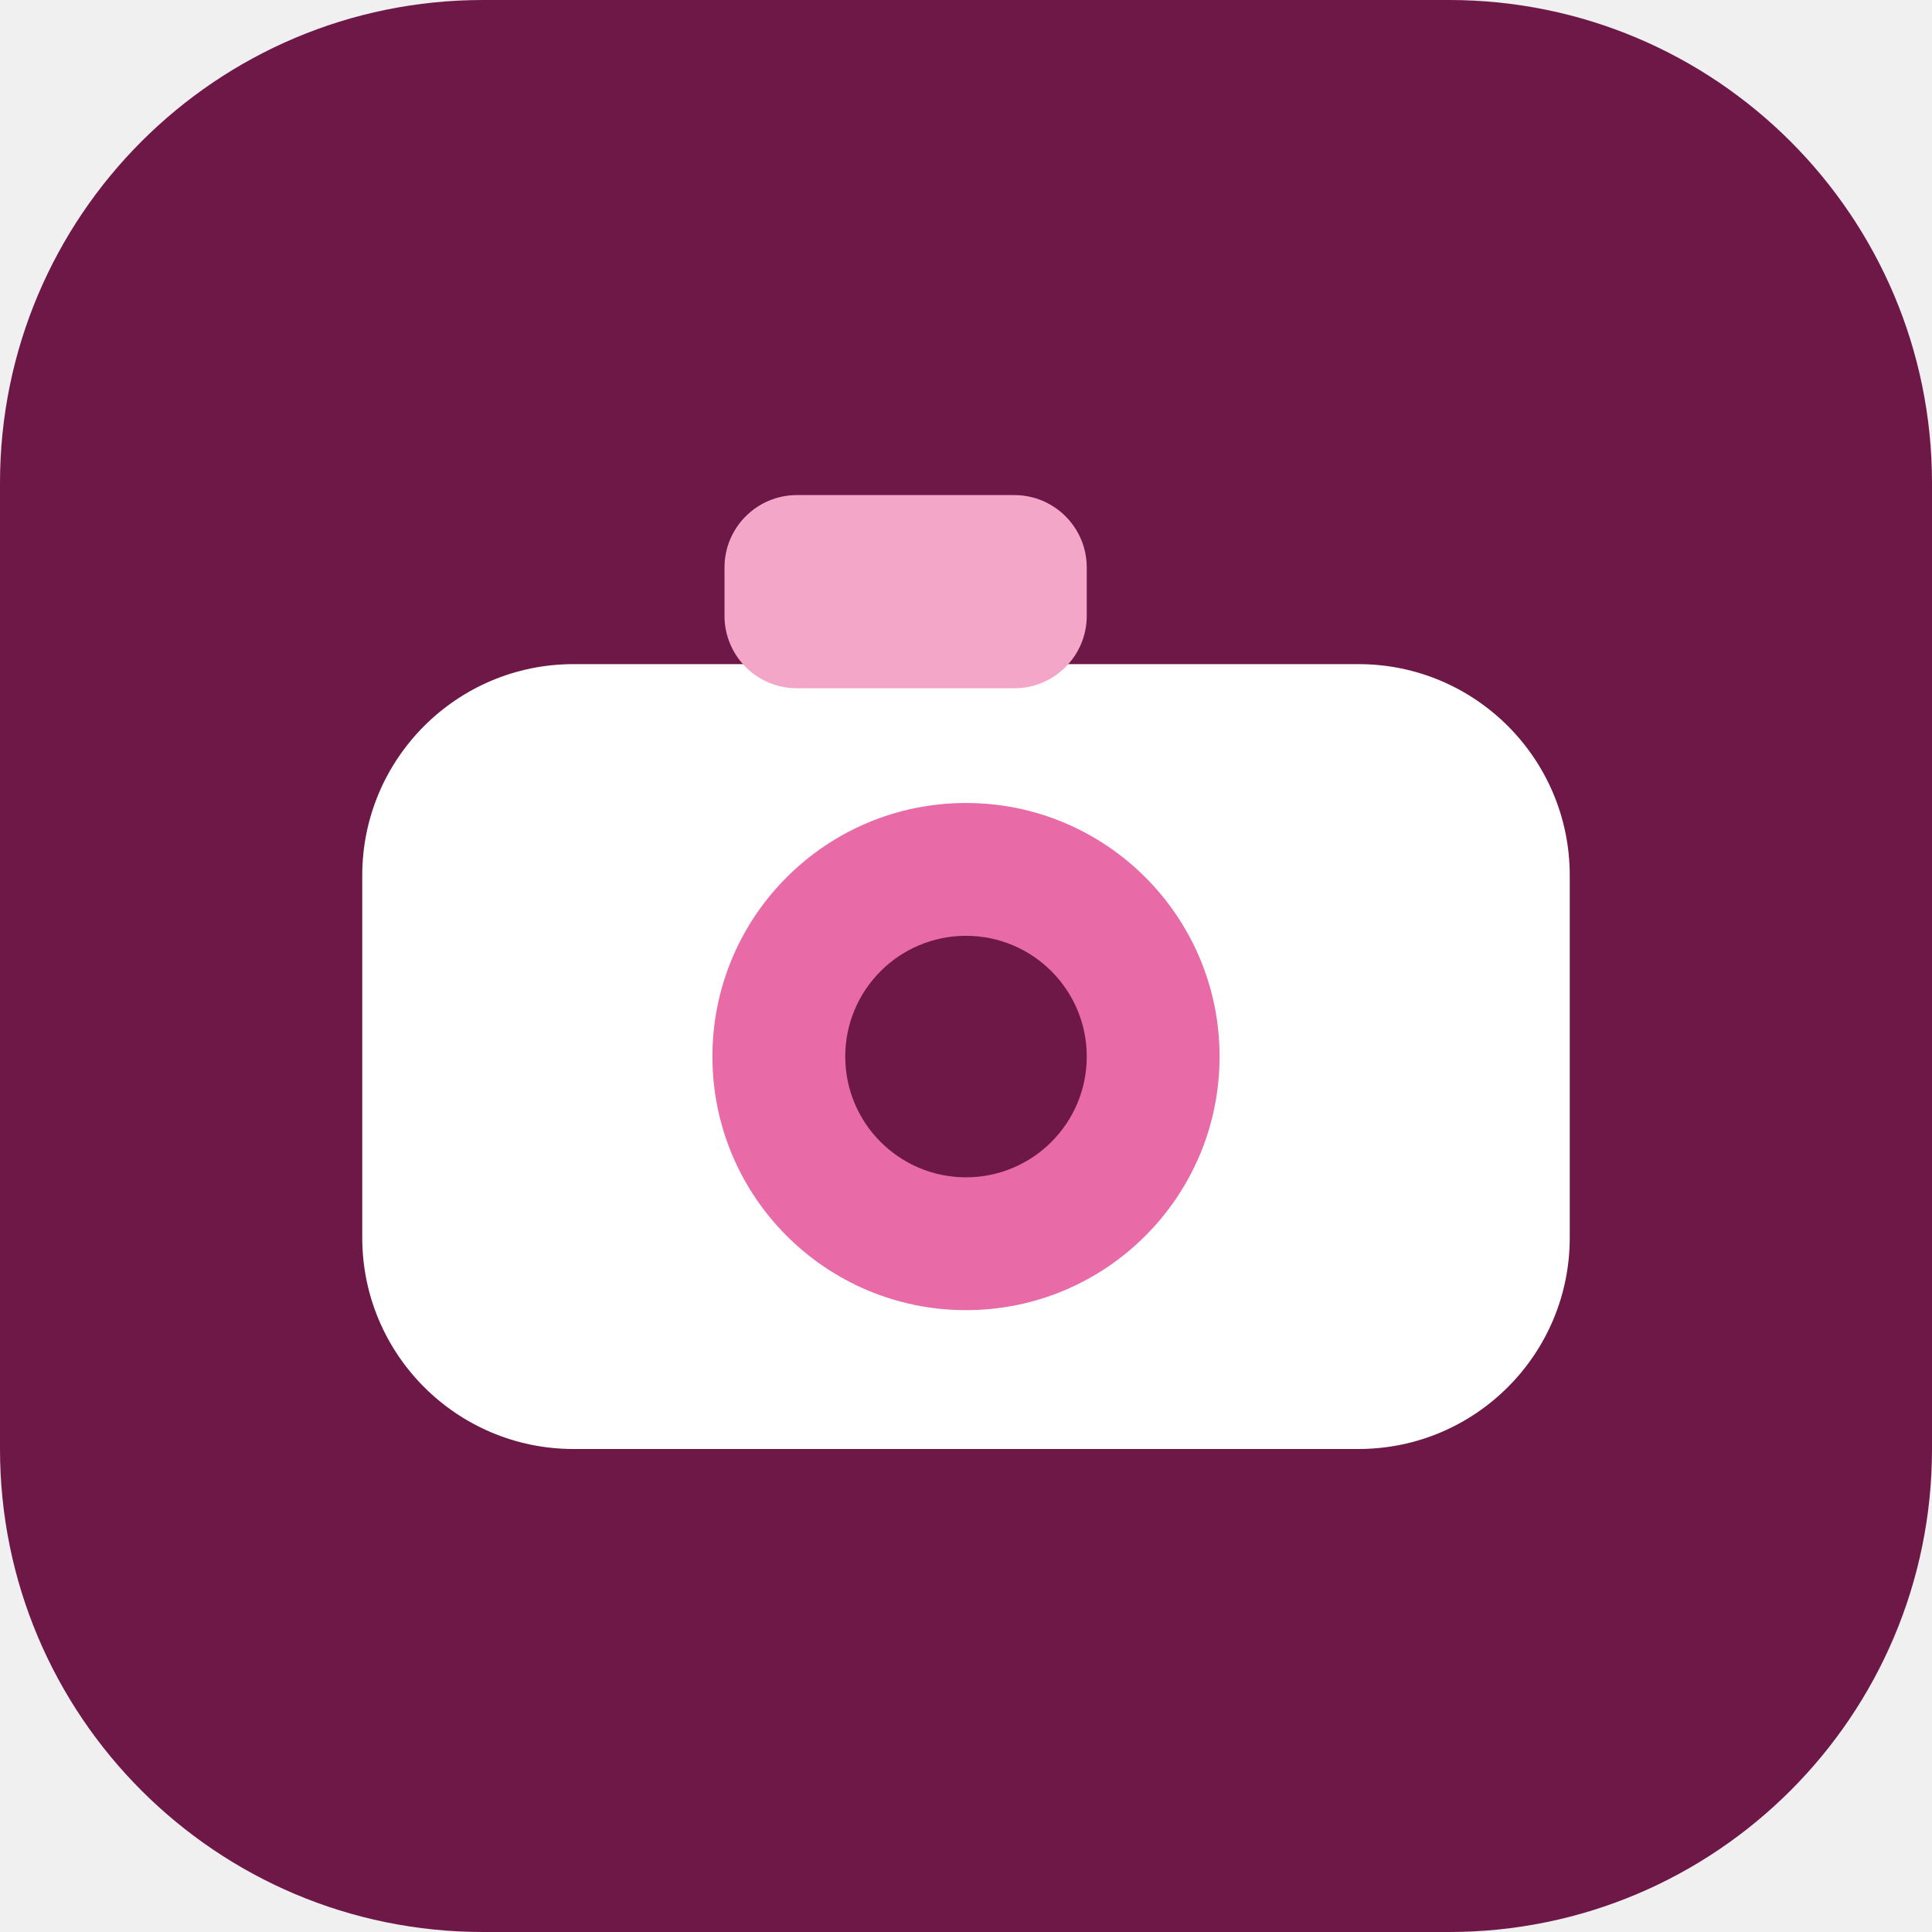
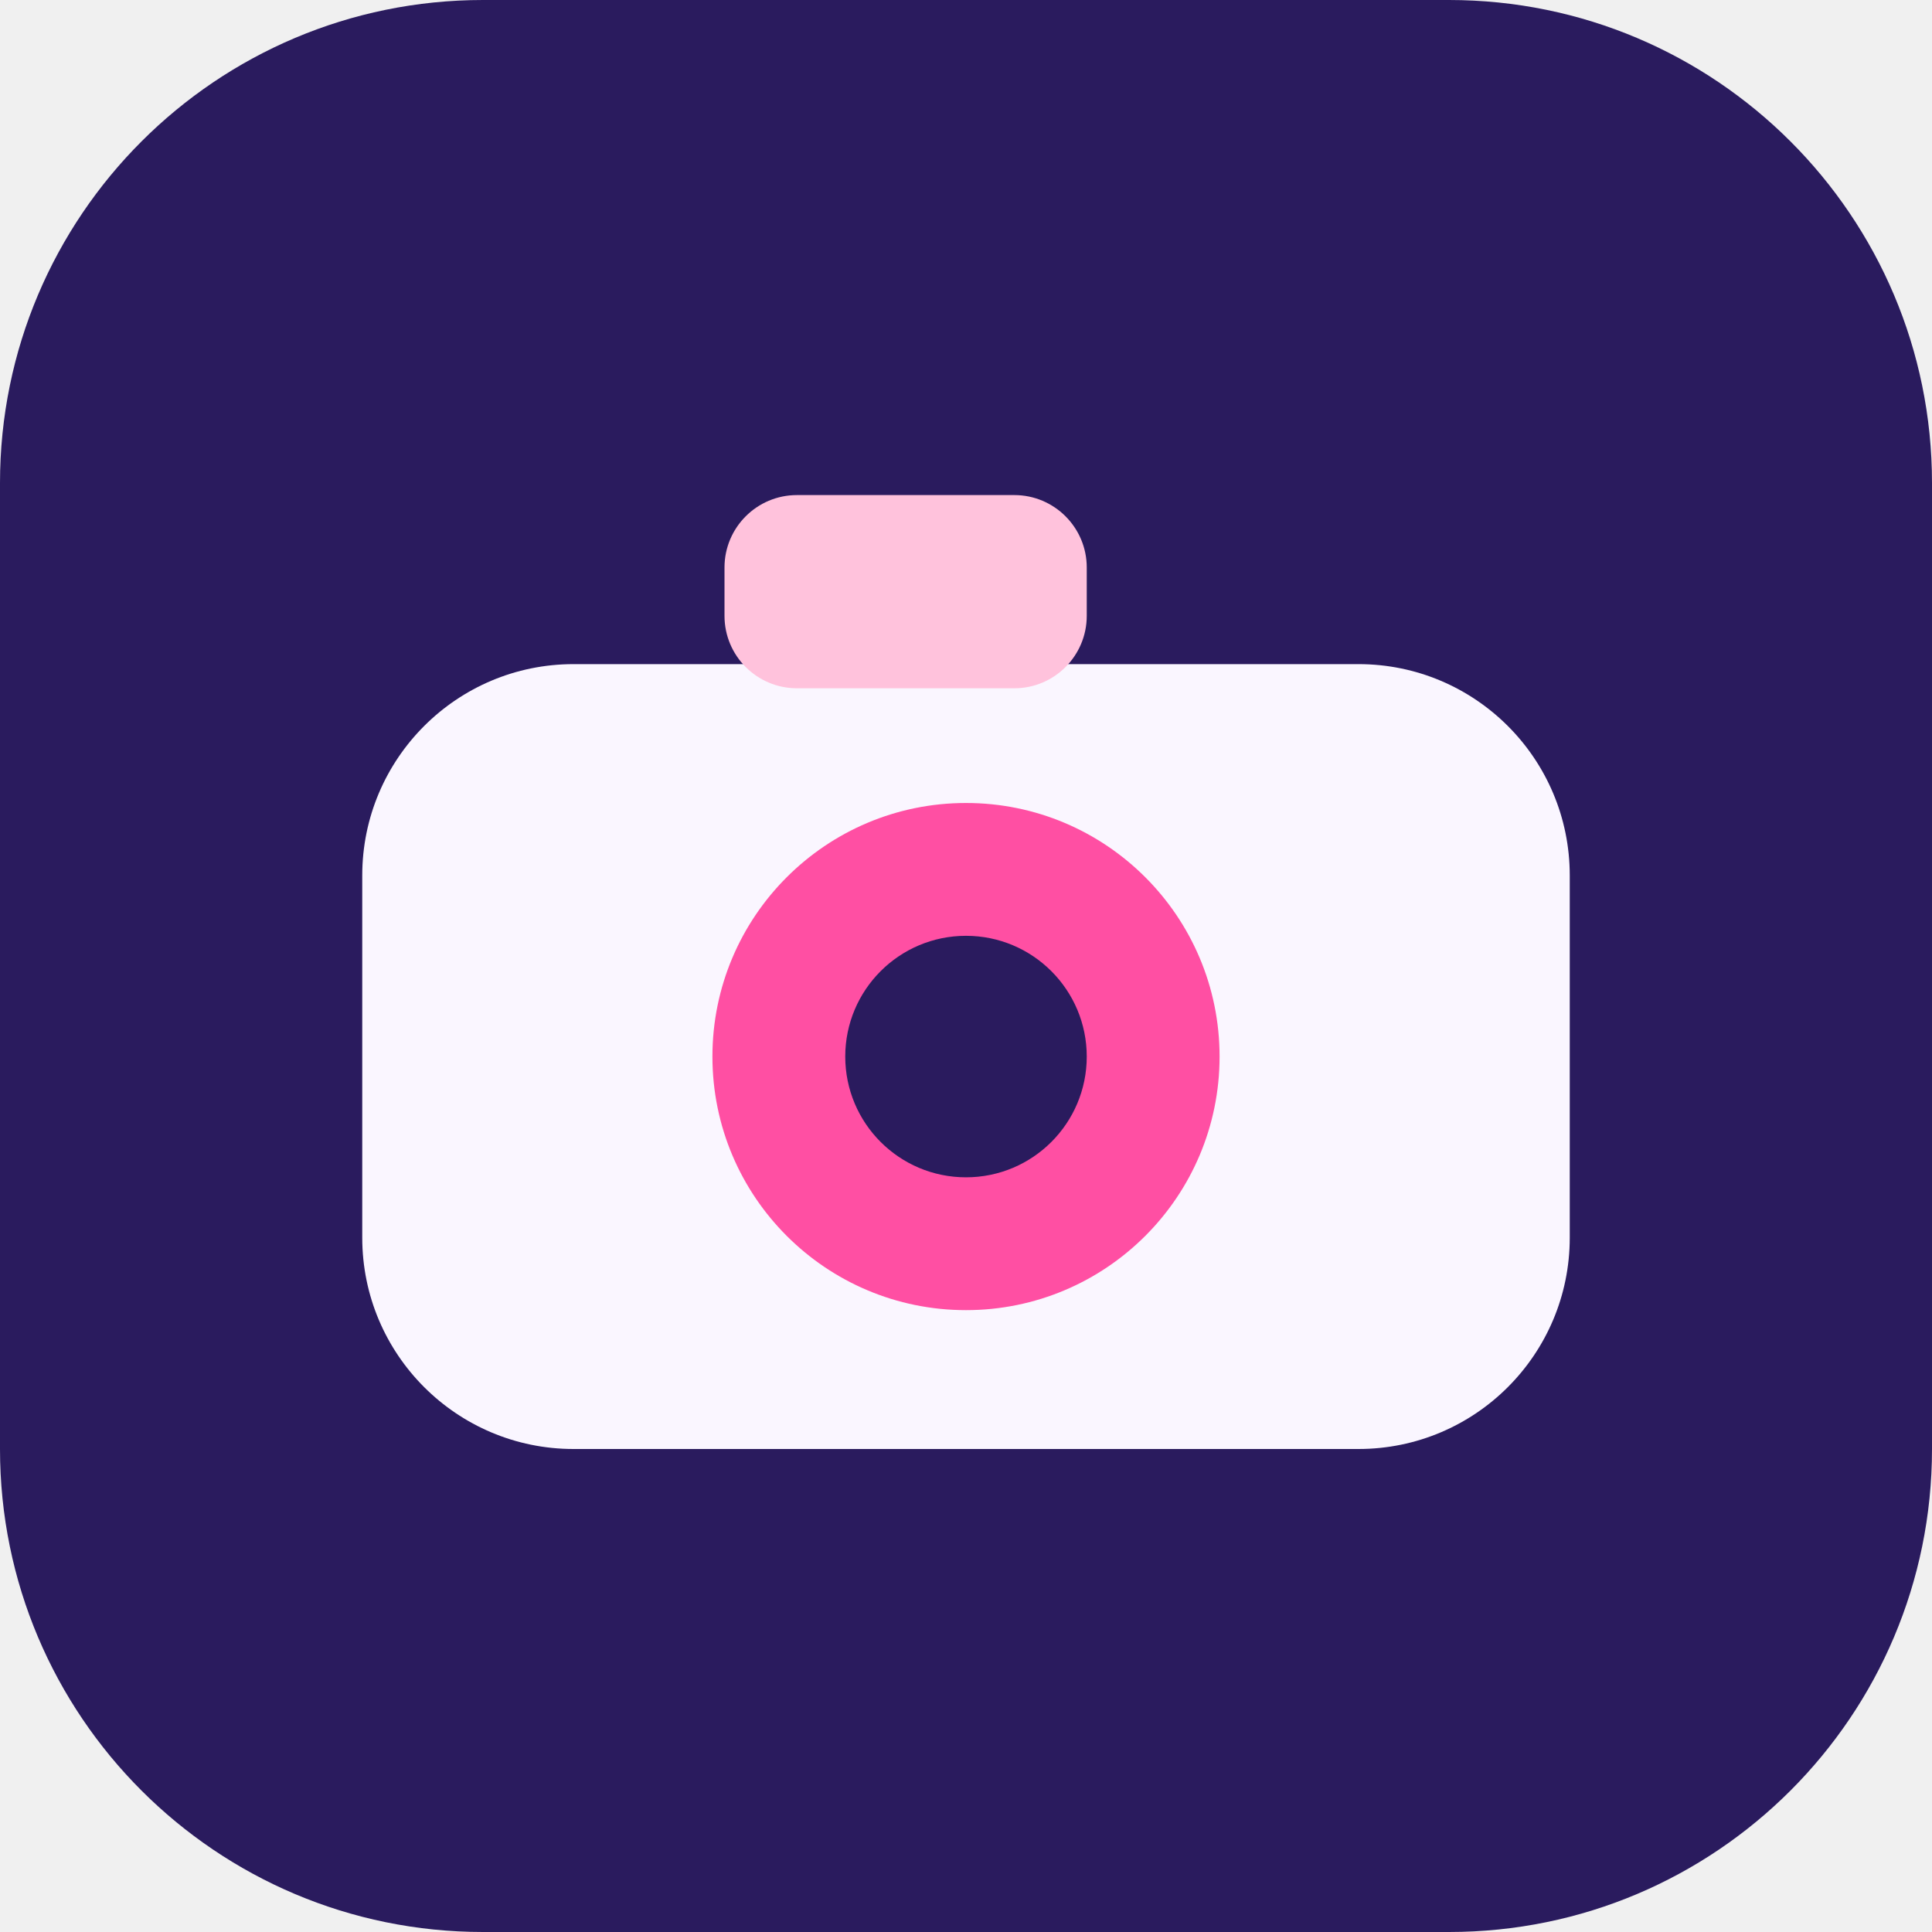
<svg xmlns="http://www.w3.org/2000/svg" viewBox="0 0 32 32">
-   <rect width="32" height="32" rx="8" fill="#6e1848" />
-   <rect x="6" y="11" width="20" height="13" rx="3.5" fill="#ffffff" />
-   <circle cx="16" cy="17.5" r="4.2" fill="#e86aa6" />
-   <circle cx="16" cy="17.5" r="2" fill="#6e1848" />
-   <rect x="12" y="8.2" width="6" height="3.2" rx="1.2" fill="#f4a6c8" />
+   <rect width="32" height="32" rx="8" fill="#2A1B5E" />
+   <rect x="6" y="11" width="20" height="13" rx="3.5" fill="#FAF6FF" />
+   <circle cx="16" cy="17.5" r="4.2" fill="#FF4FA3" />
+   <circle cx="16" cy="17.5" r="2" fill="#2A1B5E" />
+   <rect x="12" y="8.2" width="6" height="3.2" rx="1.2" fill="#FFC2DC" />
</svg>
